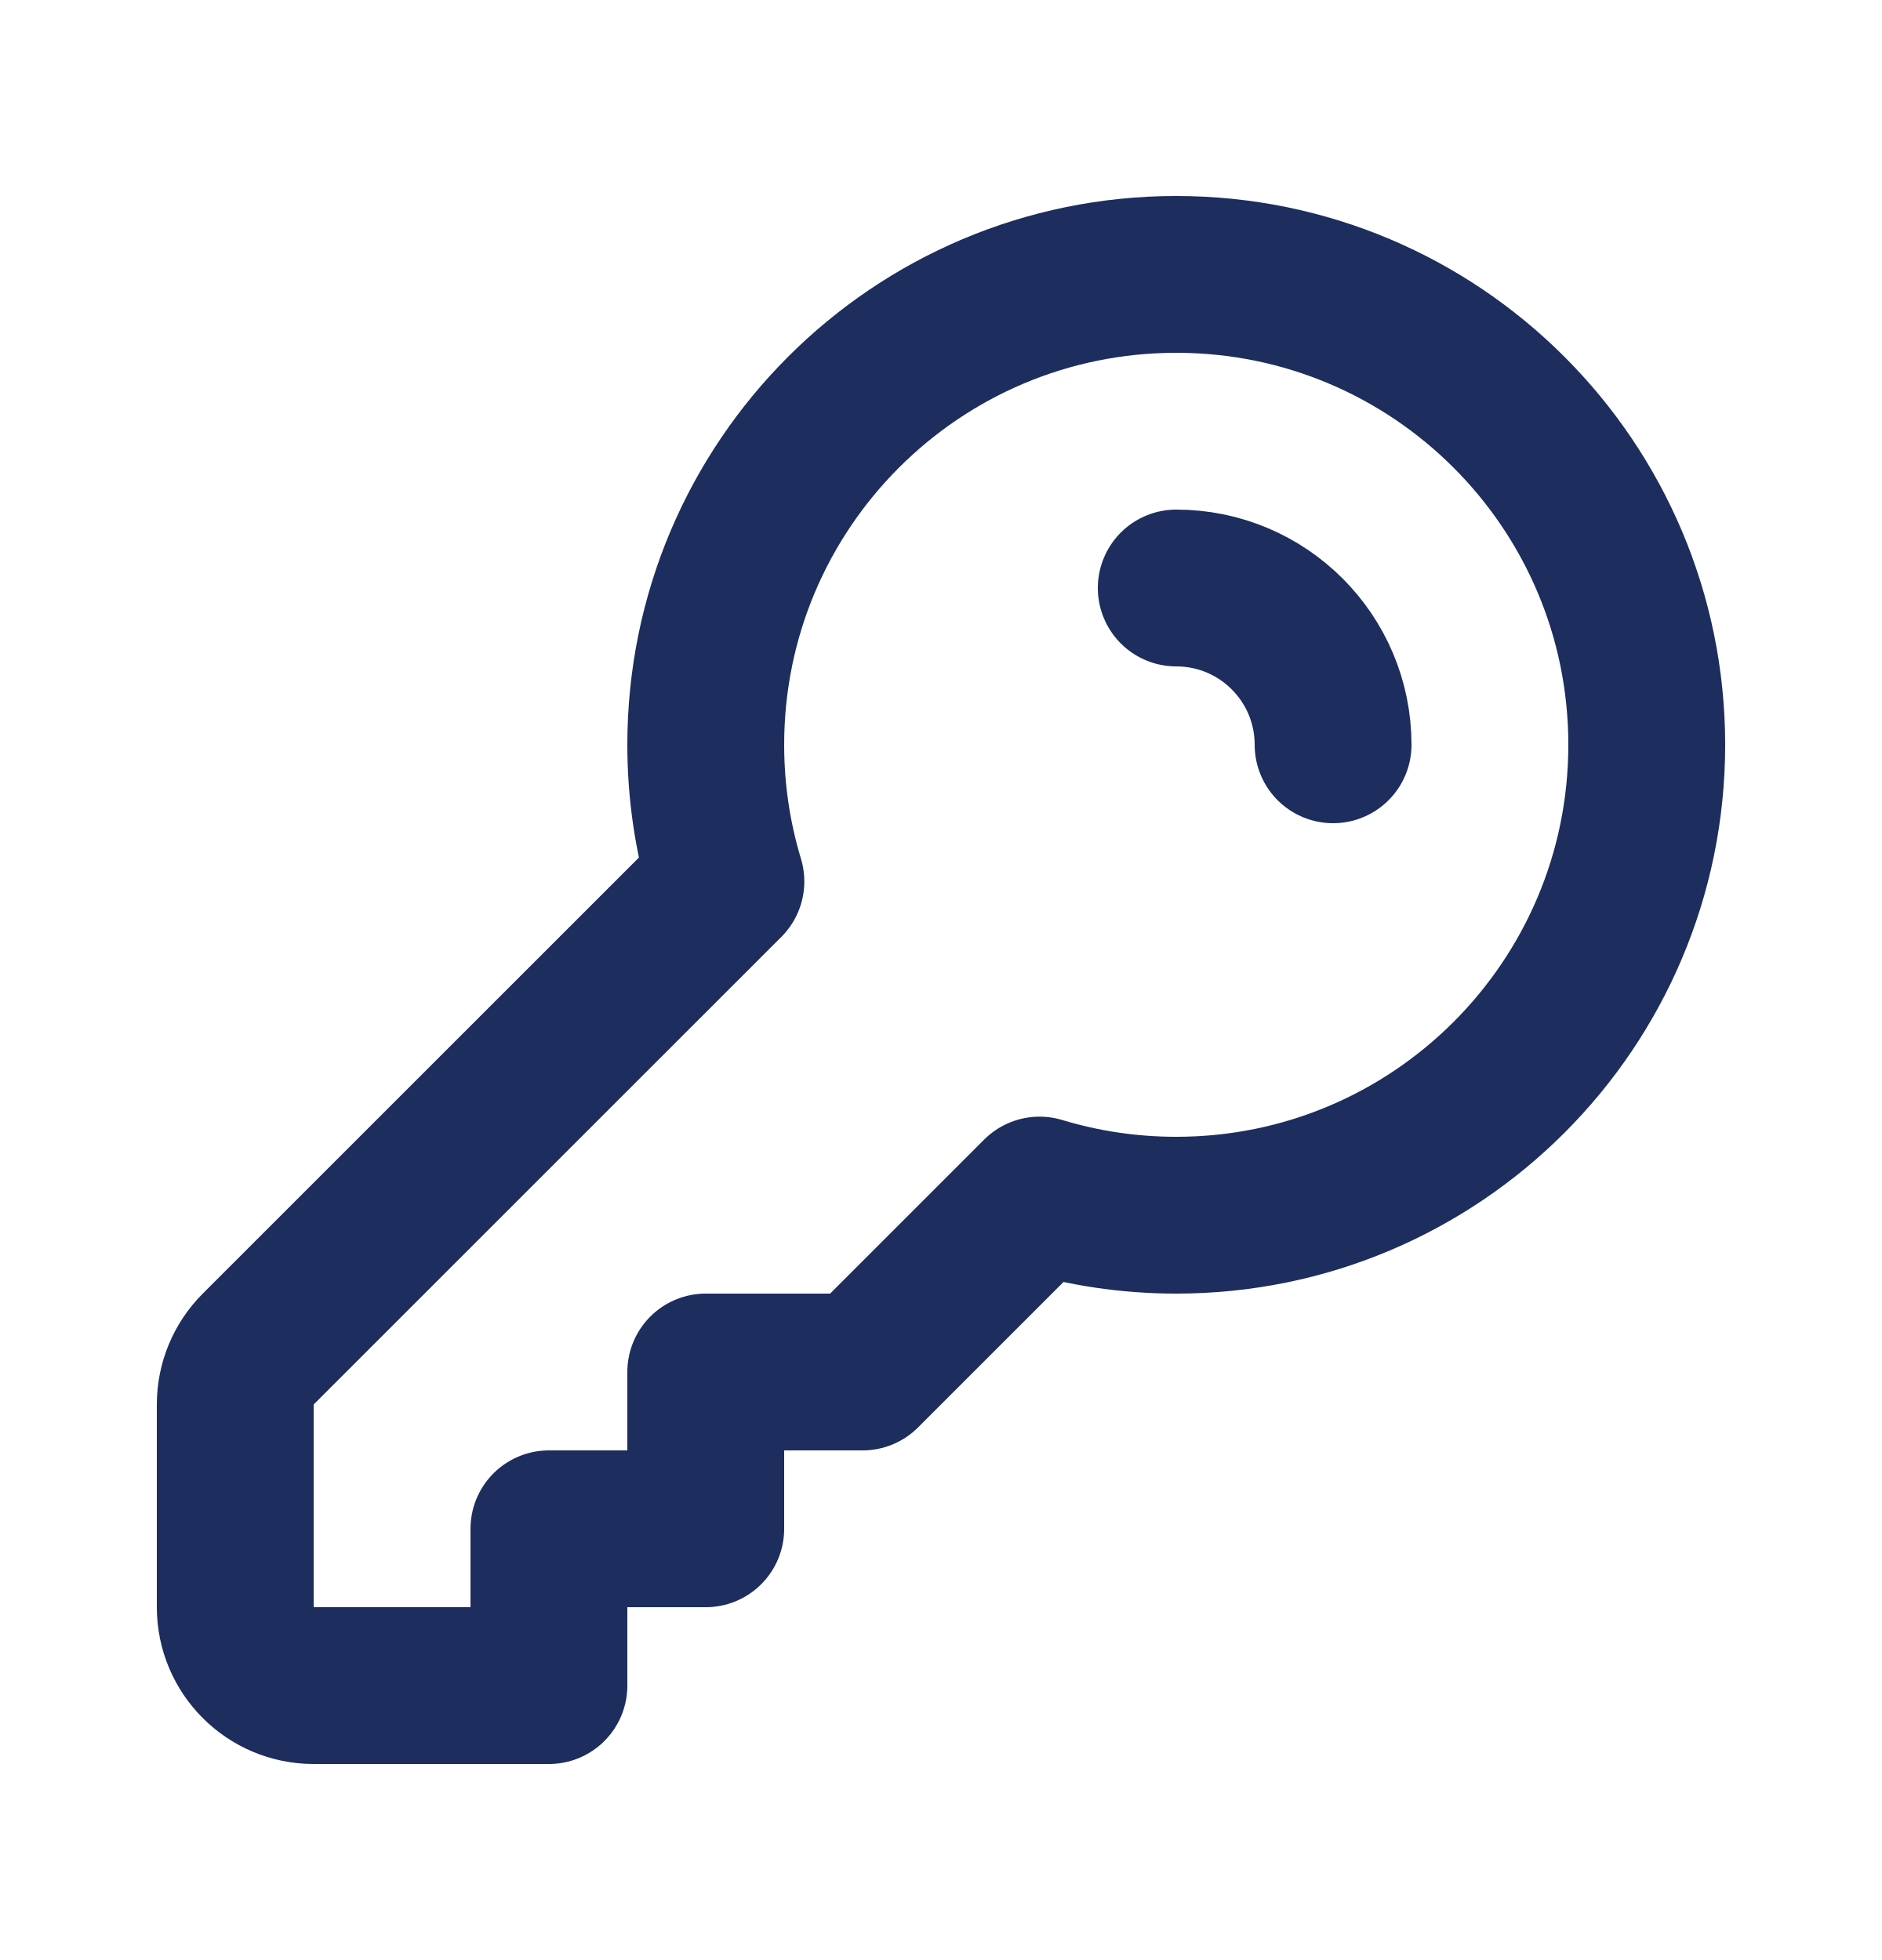
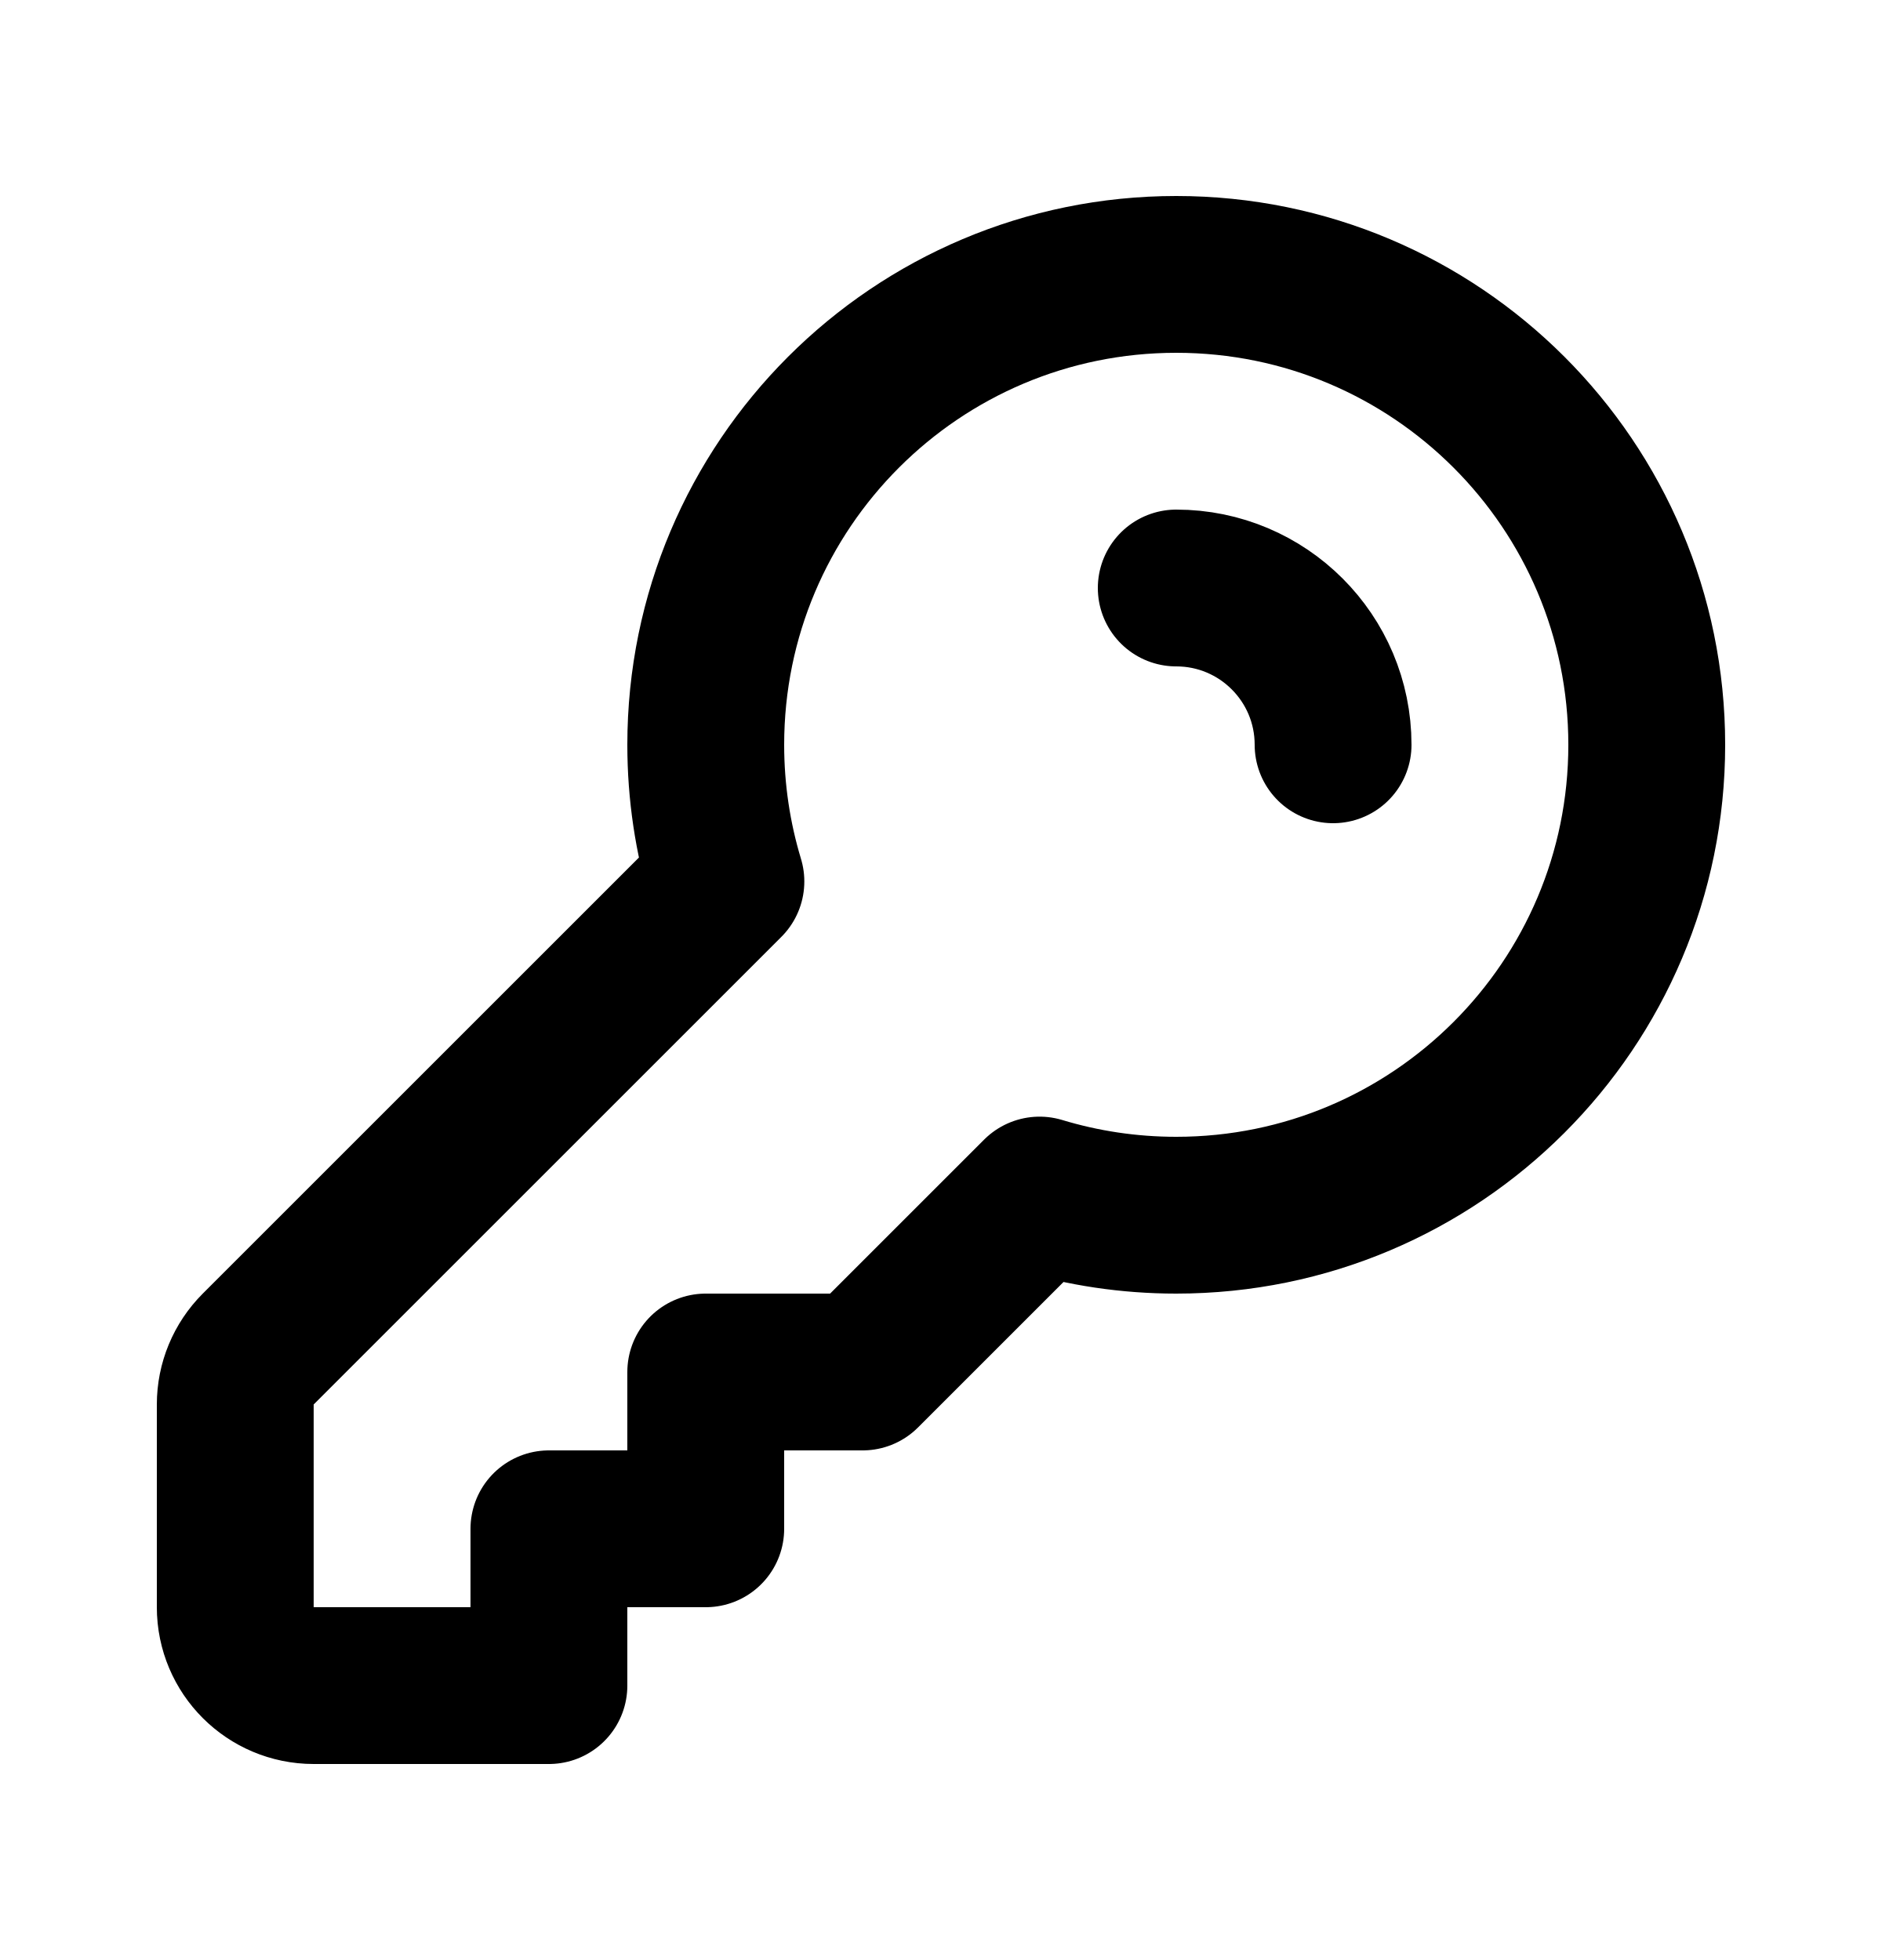
<svg xmlns="http://www.w3.org/2000/svg" width="24" height="25" viewBox="0 0 24 25" fill="none">
-   <path d="M15 7.5C16.105 7.5 17 8.395 17 9.5M21 9.5C21 12.814 18.314 15.5 15 15.5C14.394 15.5 13.809 15.41 13.257 15.243L11 17.5H9V19.5H7V21.5H4C3.448 21.5 3 21.052 3 20.5V17.914C3 17.649 3.105 17.395 3.293 17.207L9.257 11.243C9.09 10.691 9 10.106 9 9.5C9 6.186 11.686 3.5 15 3.5C18.314 3.5 21 6.186 21 9.5Z" stroke="#1C2D5E" stroke-width="2" stroke-linecap="round" stroke-linejoin="round" />
+   <path d="M15 7.5C16.105 7.5 17 8.395 17 9.5M21 9.5C21 12.814 18.314 15.5 15 15.5C14.394 15.5 13.809 15.41 13.257 15.243L11 17.5H9V19.5H7V21.5H4C3.448 21.5 3 21.052 3 20.5V17.914C3 17.649 3.105 17.395 3.293 17.207L9.257 11.243C9.09 10.691 9 10.106 9 9.5C9 6.186 11.686 3.5 15 3.5C18.314 3.5 21 6.186 21 9.5Z" stroke="currentColor" stroke-width="2" stroke-linecap="round" stroke-linejoin="round" />
</svg>
